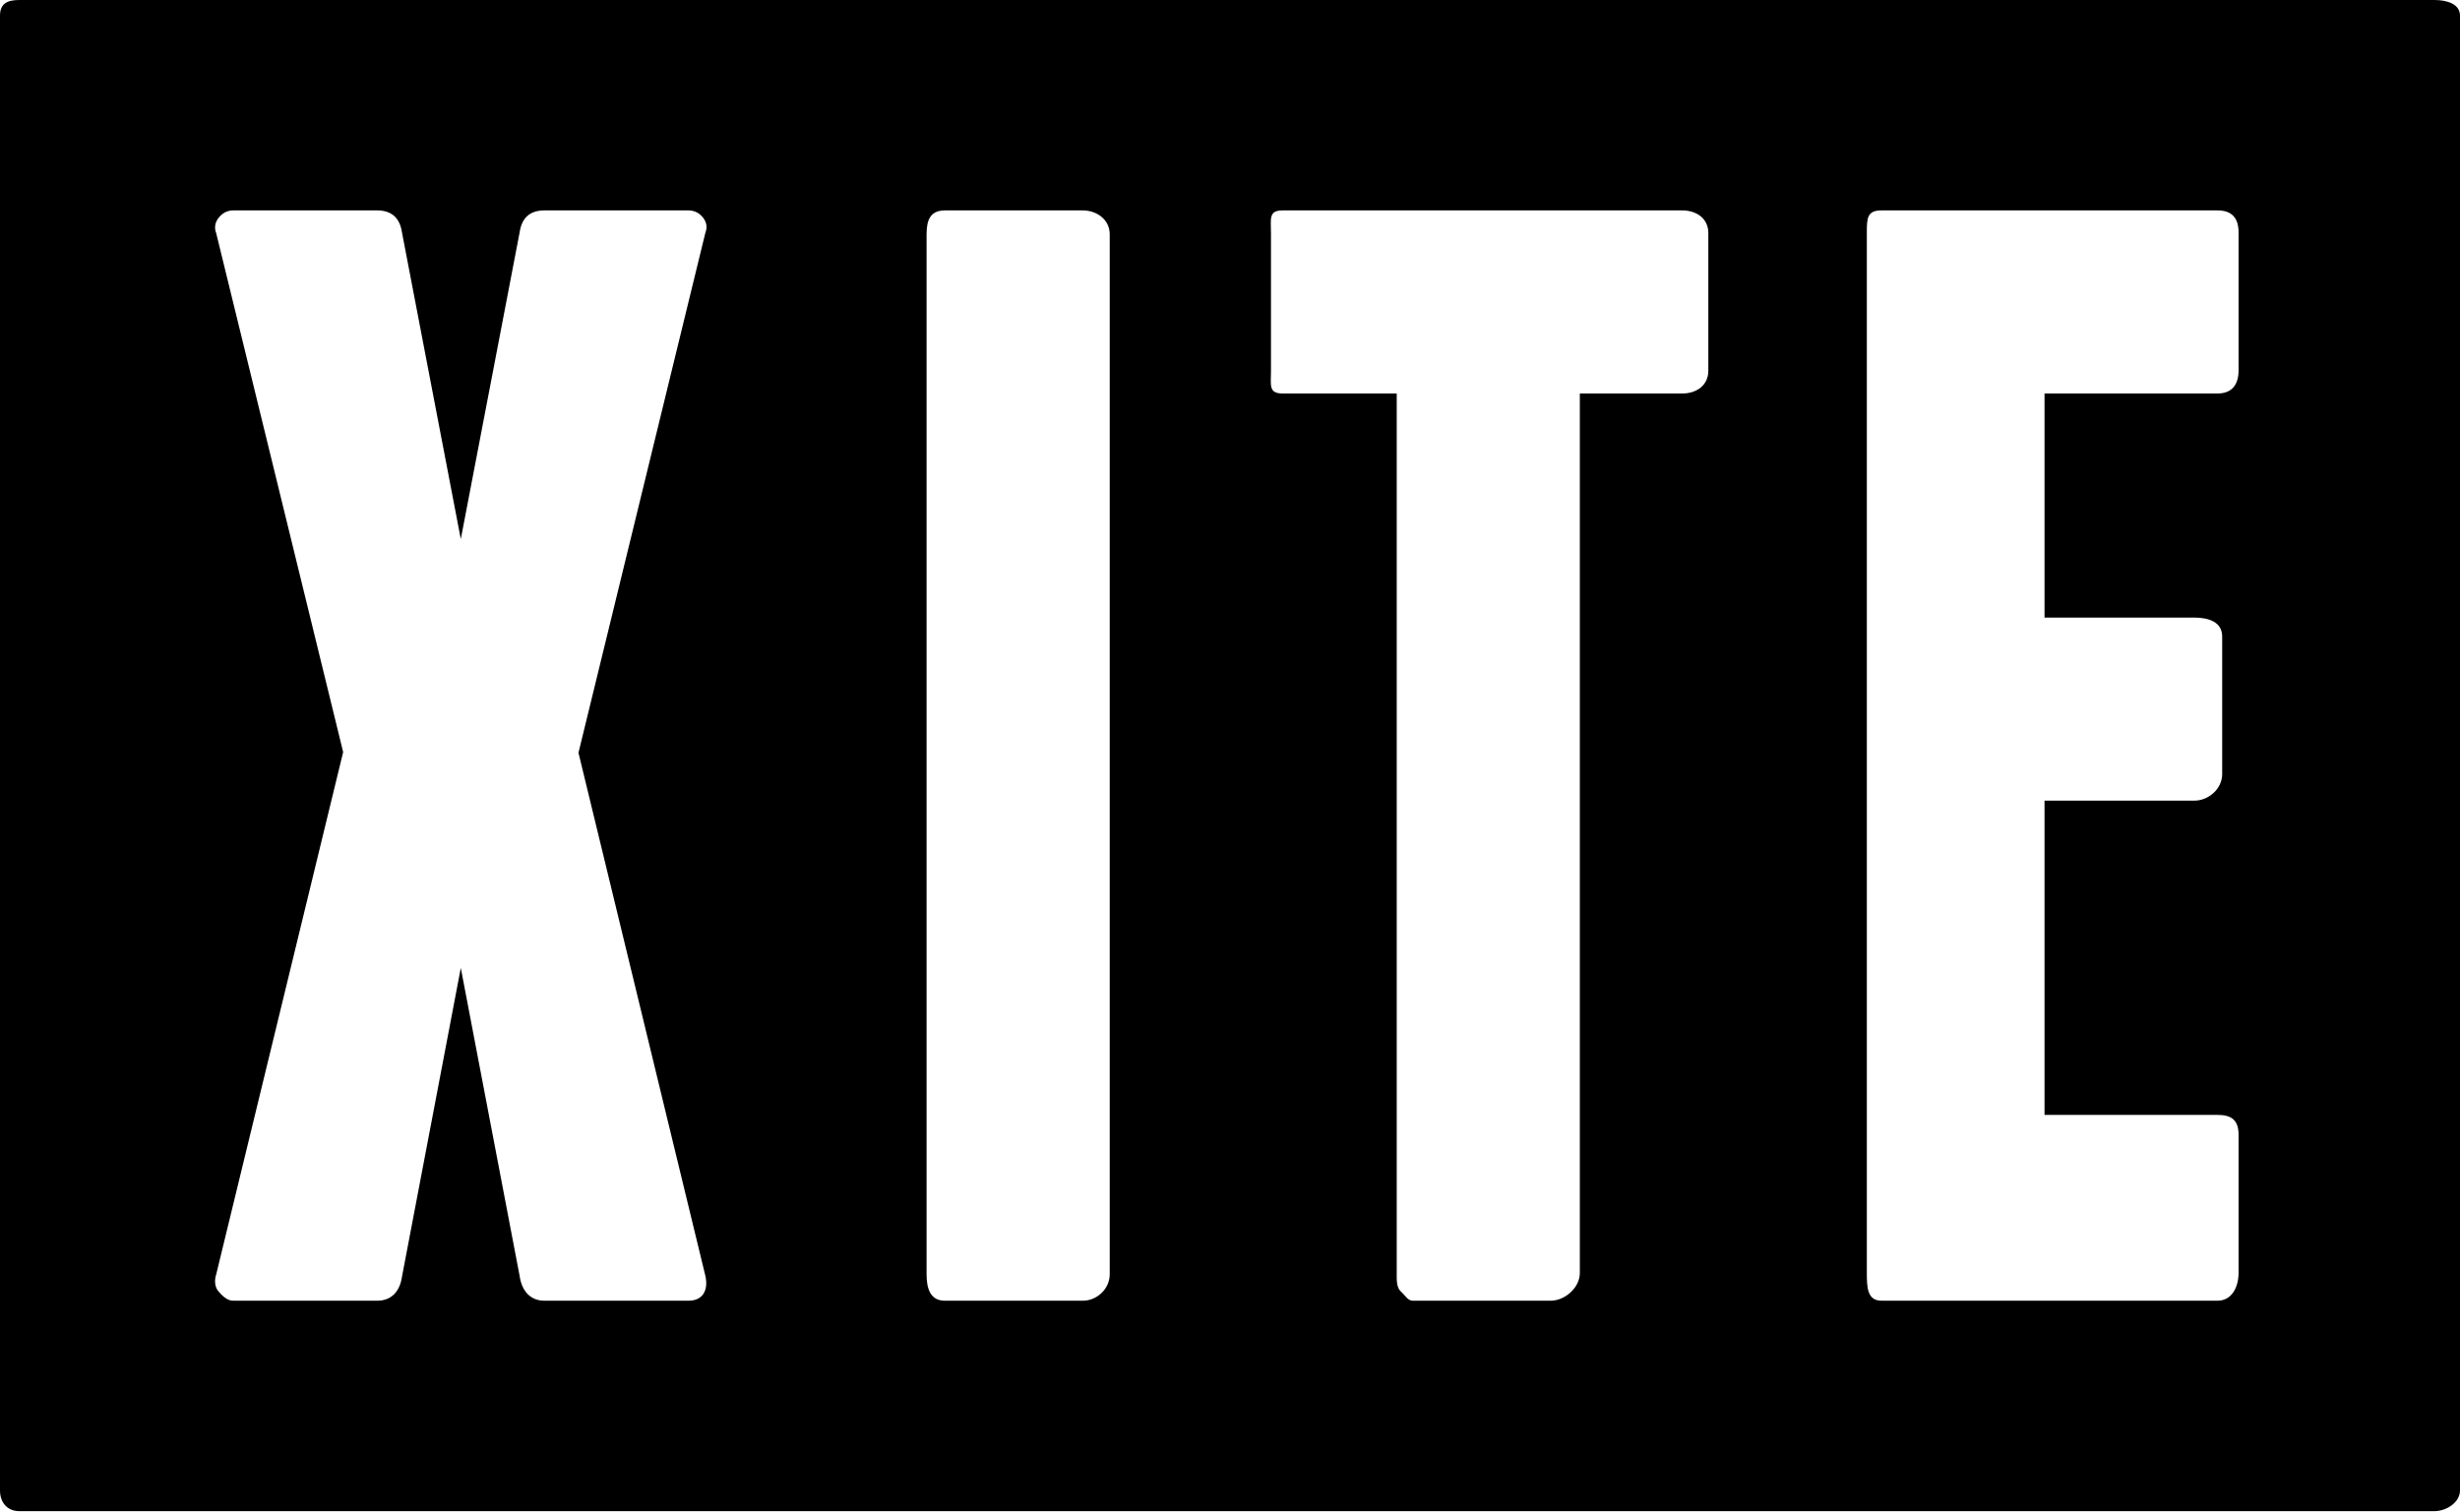
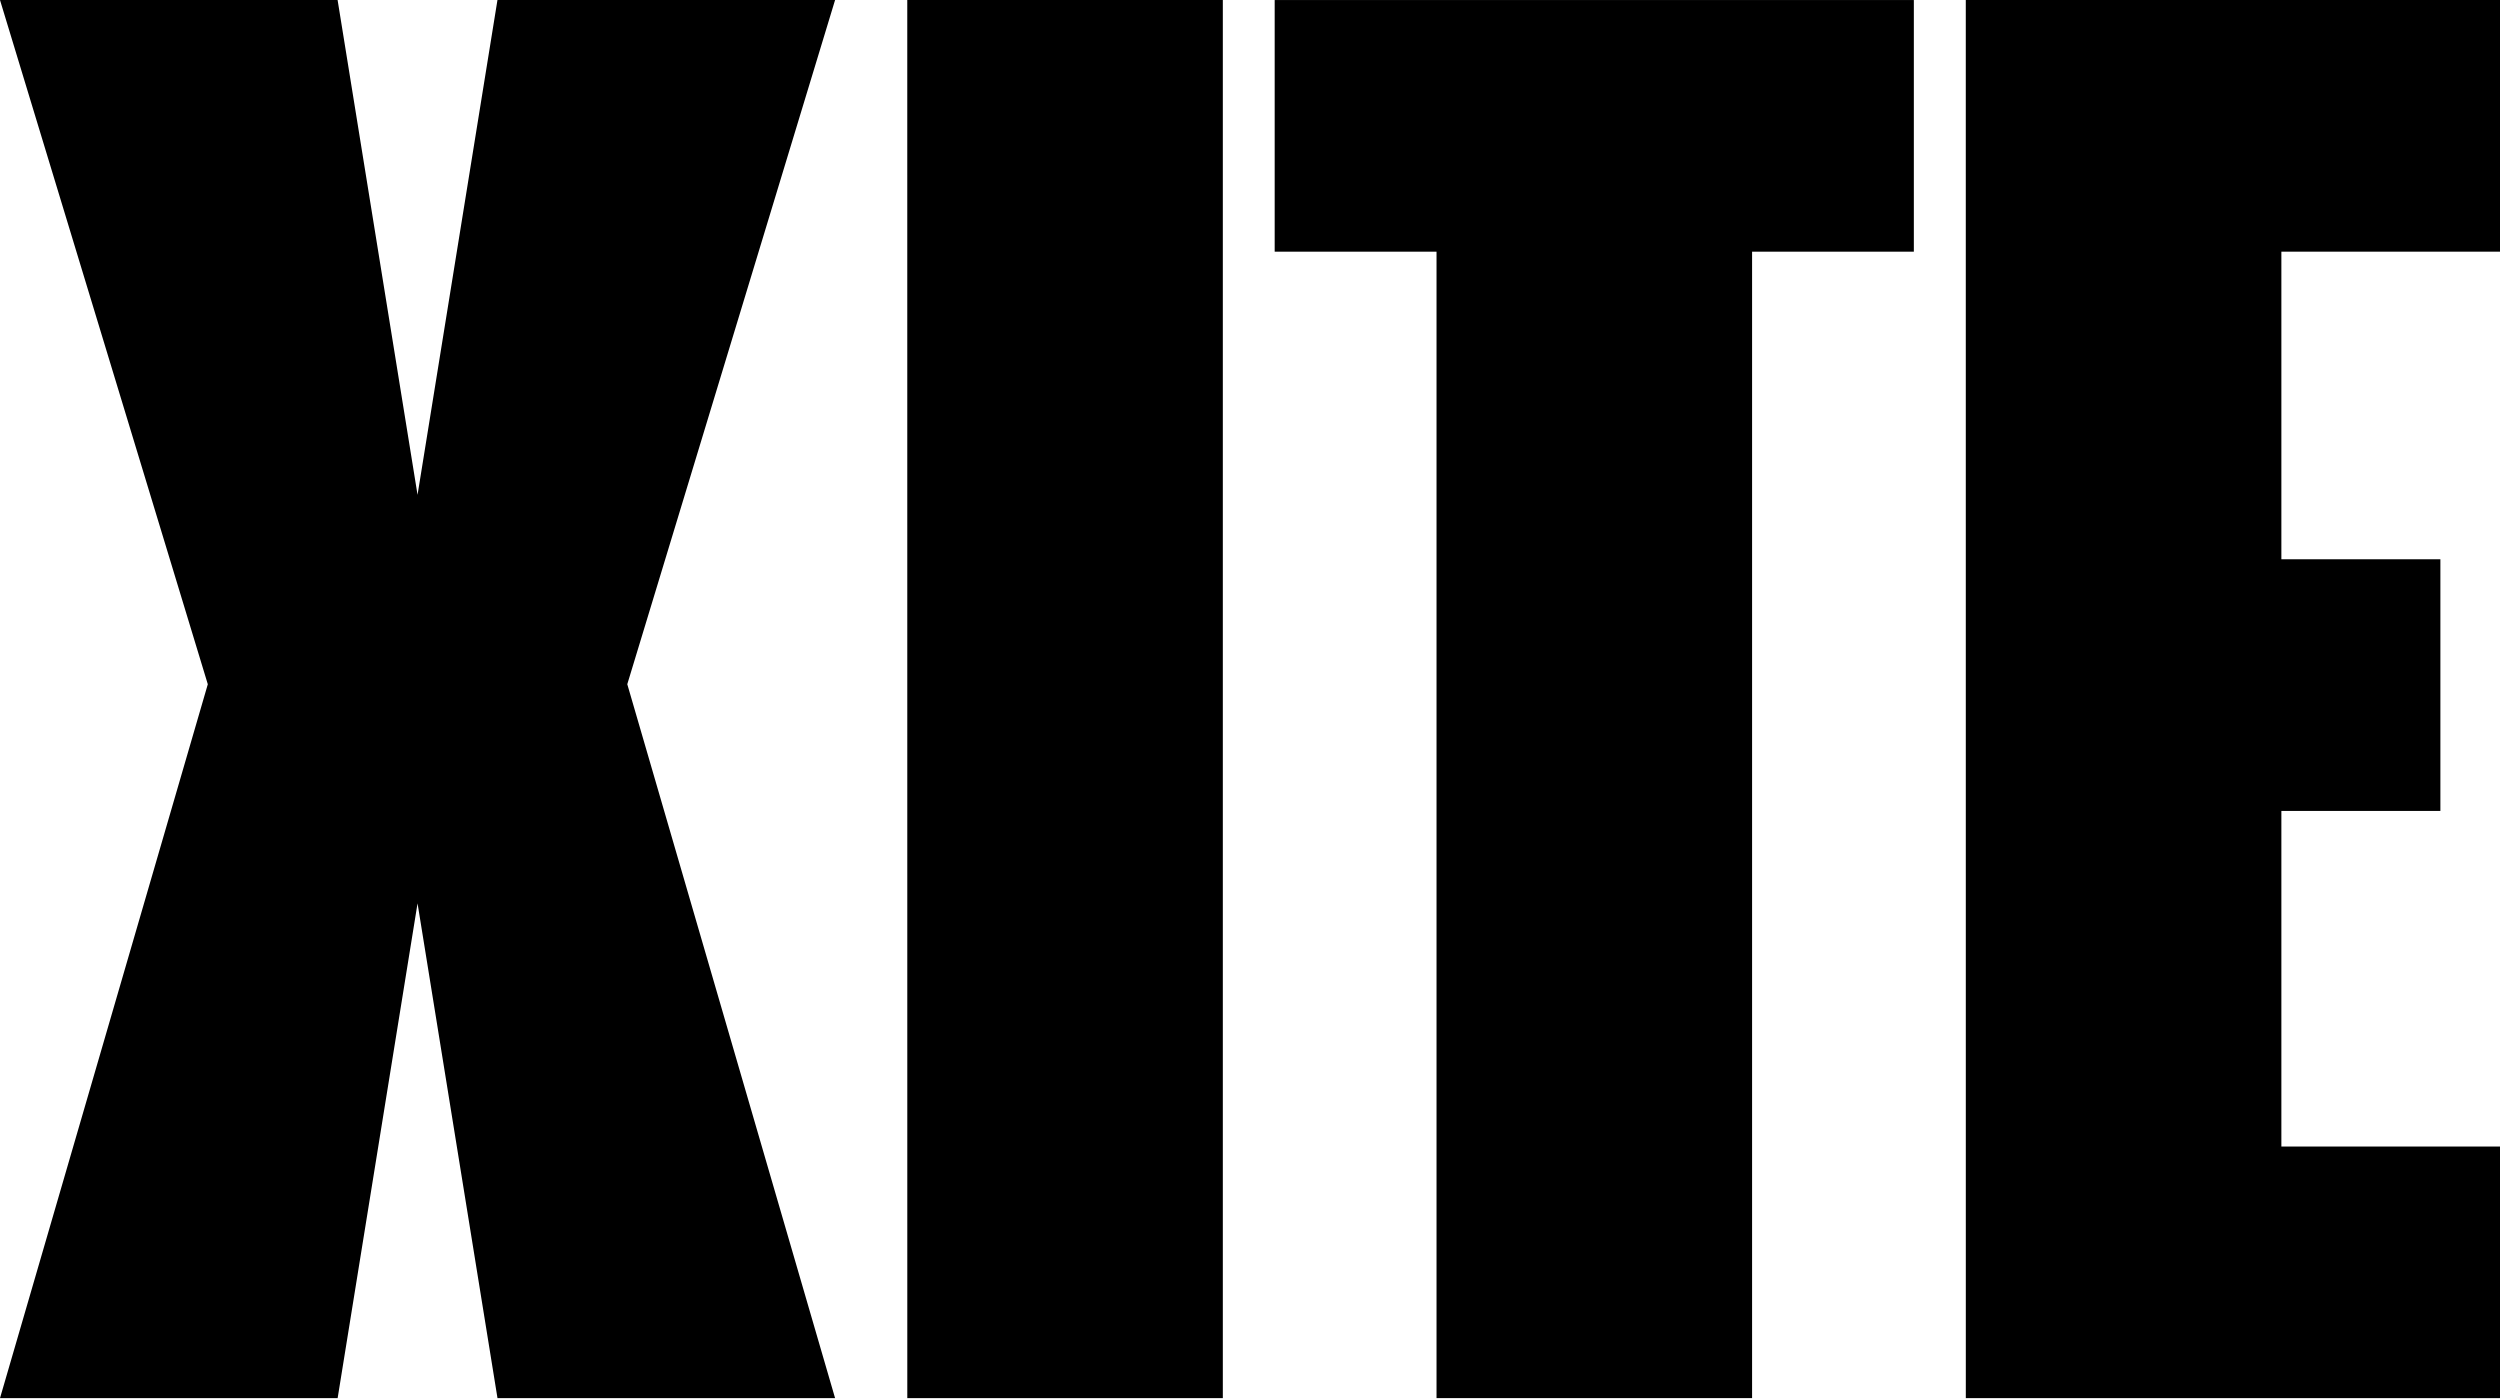
- <svg xmlns="http://www.w3.org/2000/svg" width="600" height="368.67" enable-background="new 0 0 1600 900" version="1.1" viewBox="0 0 600 368.67" xml:space="preserve">
-   <path d="m4.689 0c-2.921 0-4.689 0.898-4.689 3.82v359.8c0 2.92 1.768 5.05 4.689 5.05h589.08c2.92 0 6.23-2.13 6.23-5.05v-359.8c0-2.922-3.31-3.82-6.23-3.82h-178.14zm52.196 51.334h35.117c3.523 0 5.534 1.852 6.041 5.373l14.347 74.813 14.35-74.834c0.5-3.522 2.51-5.352 6.04-5.352h35.12c1.51 0 2.7 0.653 3.59 1.787 0.88 1.133 1.06 2.374 0.56 3.631l-30.96 126.9 30.96 127.64c0.76 3.53-0.63 6.04-4.15 6.04h-35.12c-3.53 0-5.54-2.51-6.04-6.04l-14.35-75.14-14.347 75.33c-0.507 3.53-2.518 5.85-6.041 5.85h-35.117c-1.511 0-2.708-1.25-3.586-2.26-0.886-1-1.074-2.64-0.567-4.16l30.965-127.43-30.965-126.59c-0.507-1.256-0.319-2.589 0.567-3.722 0.878-1.133 2.075-1.834 3.586-1.834zm173.58 0h33.6c3.52 0 6.6 2.289 6.6 5.811v253.74c0 3.54-3.08 6.45-6.6 6.45h-33.6c-3.53 0-4.47-2.91-4.47-6.44v-253.74c0-3.527 0.94-5.816 4.47-5.816zm82.41 0h97.42c3.53 0 6.37 1.996 6.37 5.518v33.605c0 3.529-2.84 5.543-6.37 5.543h-24.97v214.59c0 3.53-3.6 6.74-7.12 6.74h-33.61c-1.26 0-1.77-1.22-2.91-2.23-1.13-1-1.02-2.99-1.02-4.51v-214.59h-27.79c-3.52 0-2.88-2.014-2.88-5.543v-33.605c0-3.522-0.64-5.518 2.88-5.518zm146.04 0h81.94c3.52 0 5.14 1.871 5.14 5.393v33.605c0 3.529-1.62 5.668-5.14 5.668h-42.19v54.67h36.53c3.52 0 6.8 1.09 6.8 4.61v33.6c0 3.53-3.28 6.45-6.8 6.45h-36.53v76.67h42.19c3.52 0 5.14 1.34 5.14 4.87v33.6c0 3.53-1.62 6.86-5.14 6.86h-81.94c-3.53 0-3.59-3.33-3.59-6.86v-253.74c0-3.525 0.06-5.396 3.59-5.396z" stroke-width=".667" />
+ <svg xmlns="http://www.w3.org/2000/svg" id="e1b59f6c-8f1b-4efc-ab1c-5f09b3516a00" width="801.83" height="448.43" data-name="Layer 1" version="1.1" viewBox="0 0 801.83 448.43">
+   <path id="path2" d="m290.99 0.01h101.21v448.41h-101.2z" />
+   <path id="path4" d="m460.74 80.72h-51.91v-80.71h205v80.71h-51.88v367.7h-101.21z" />
+   <path id="path6" d="m630.49 0.01h171.34v80.71h-70.12v98.65h51v80.72h-51v107.63h70.12v80.7h-171.33z" />
+   <polygon id="polygon8" transform="translate(-400.17,-227.28)" points="668.01 227.28 559.72 227.29 534.09 385.99 508.45 227.29 400.17 227.29 466.82 446.74 400.17 675.71 508.46 675.71 534.09 517.01 559.73 675.71 668.01 675.71 601.36 446.73" />
</svg>
